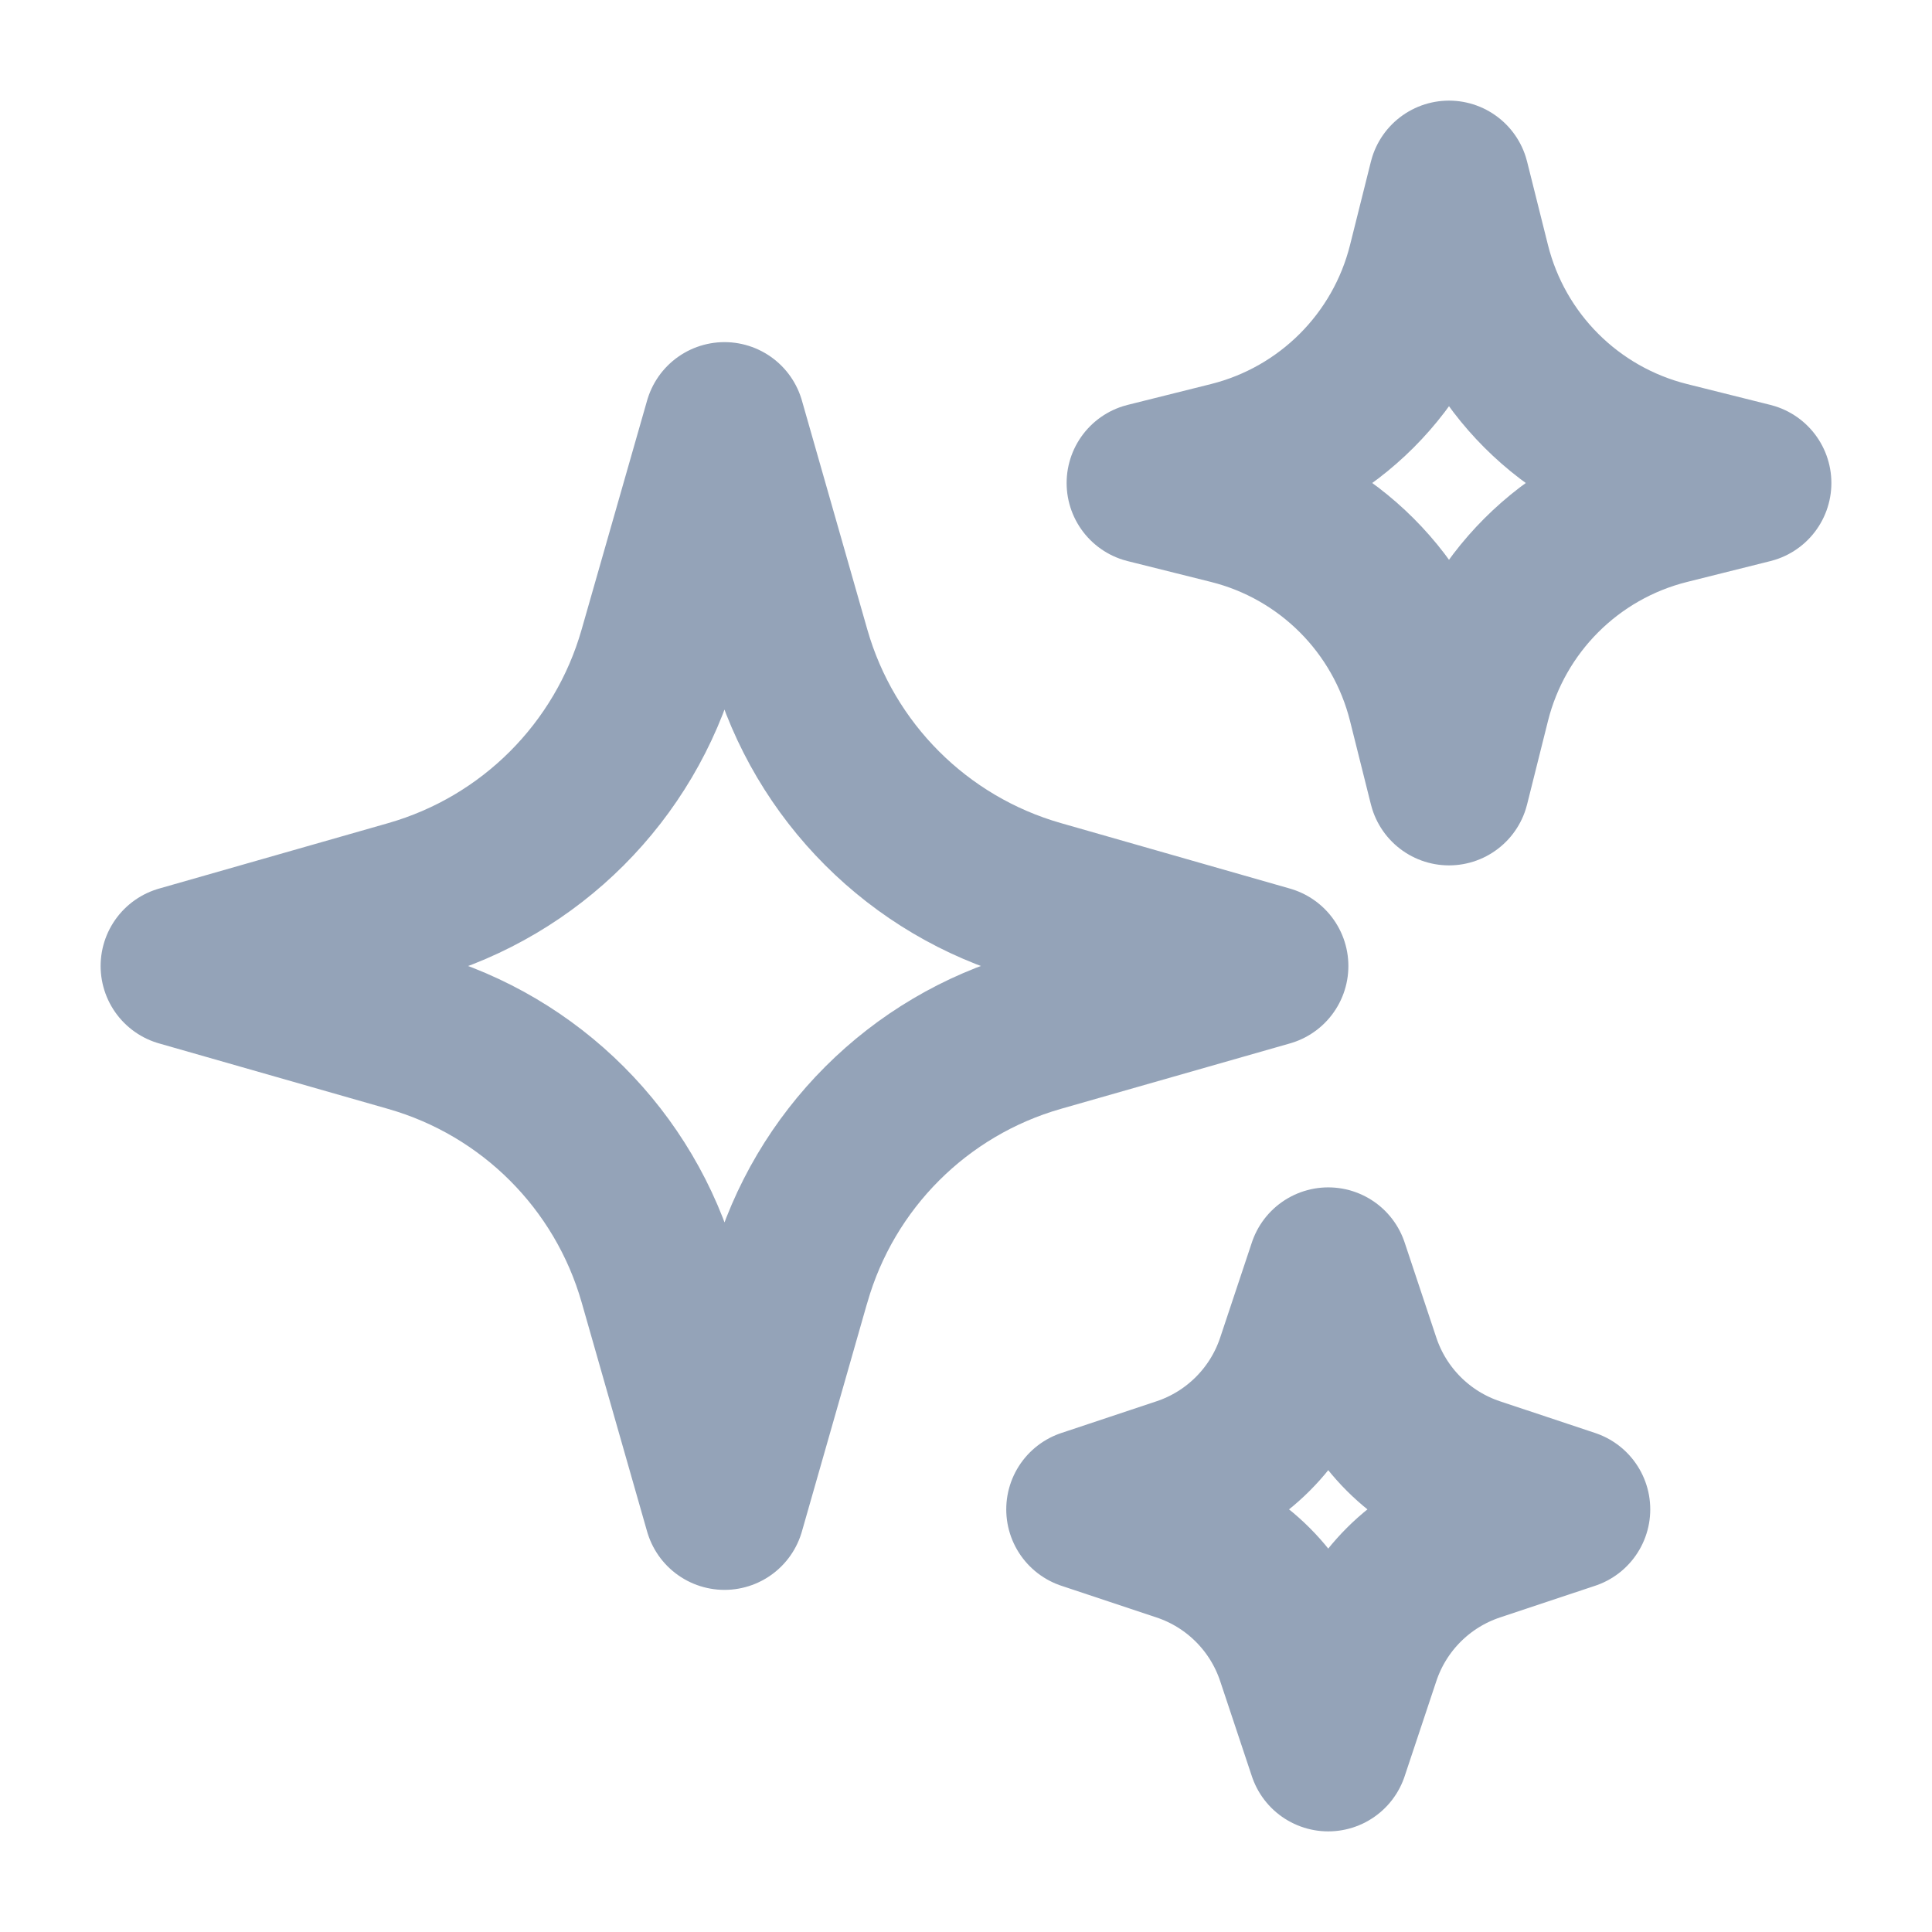
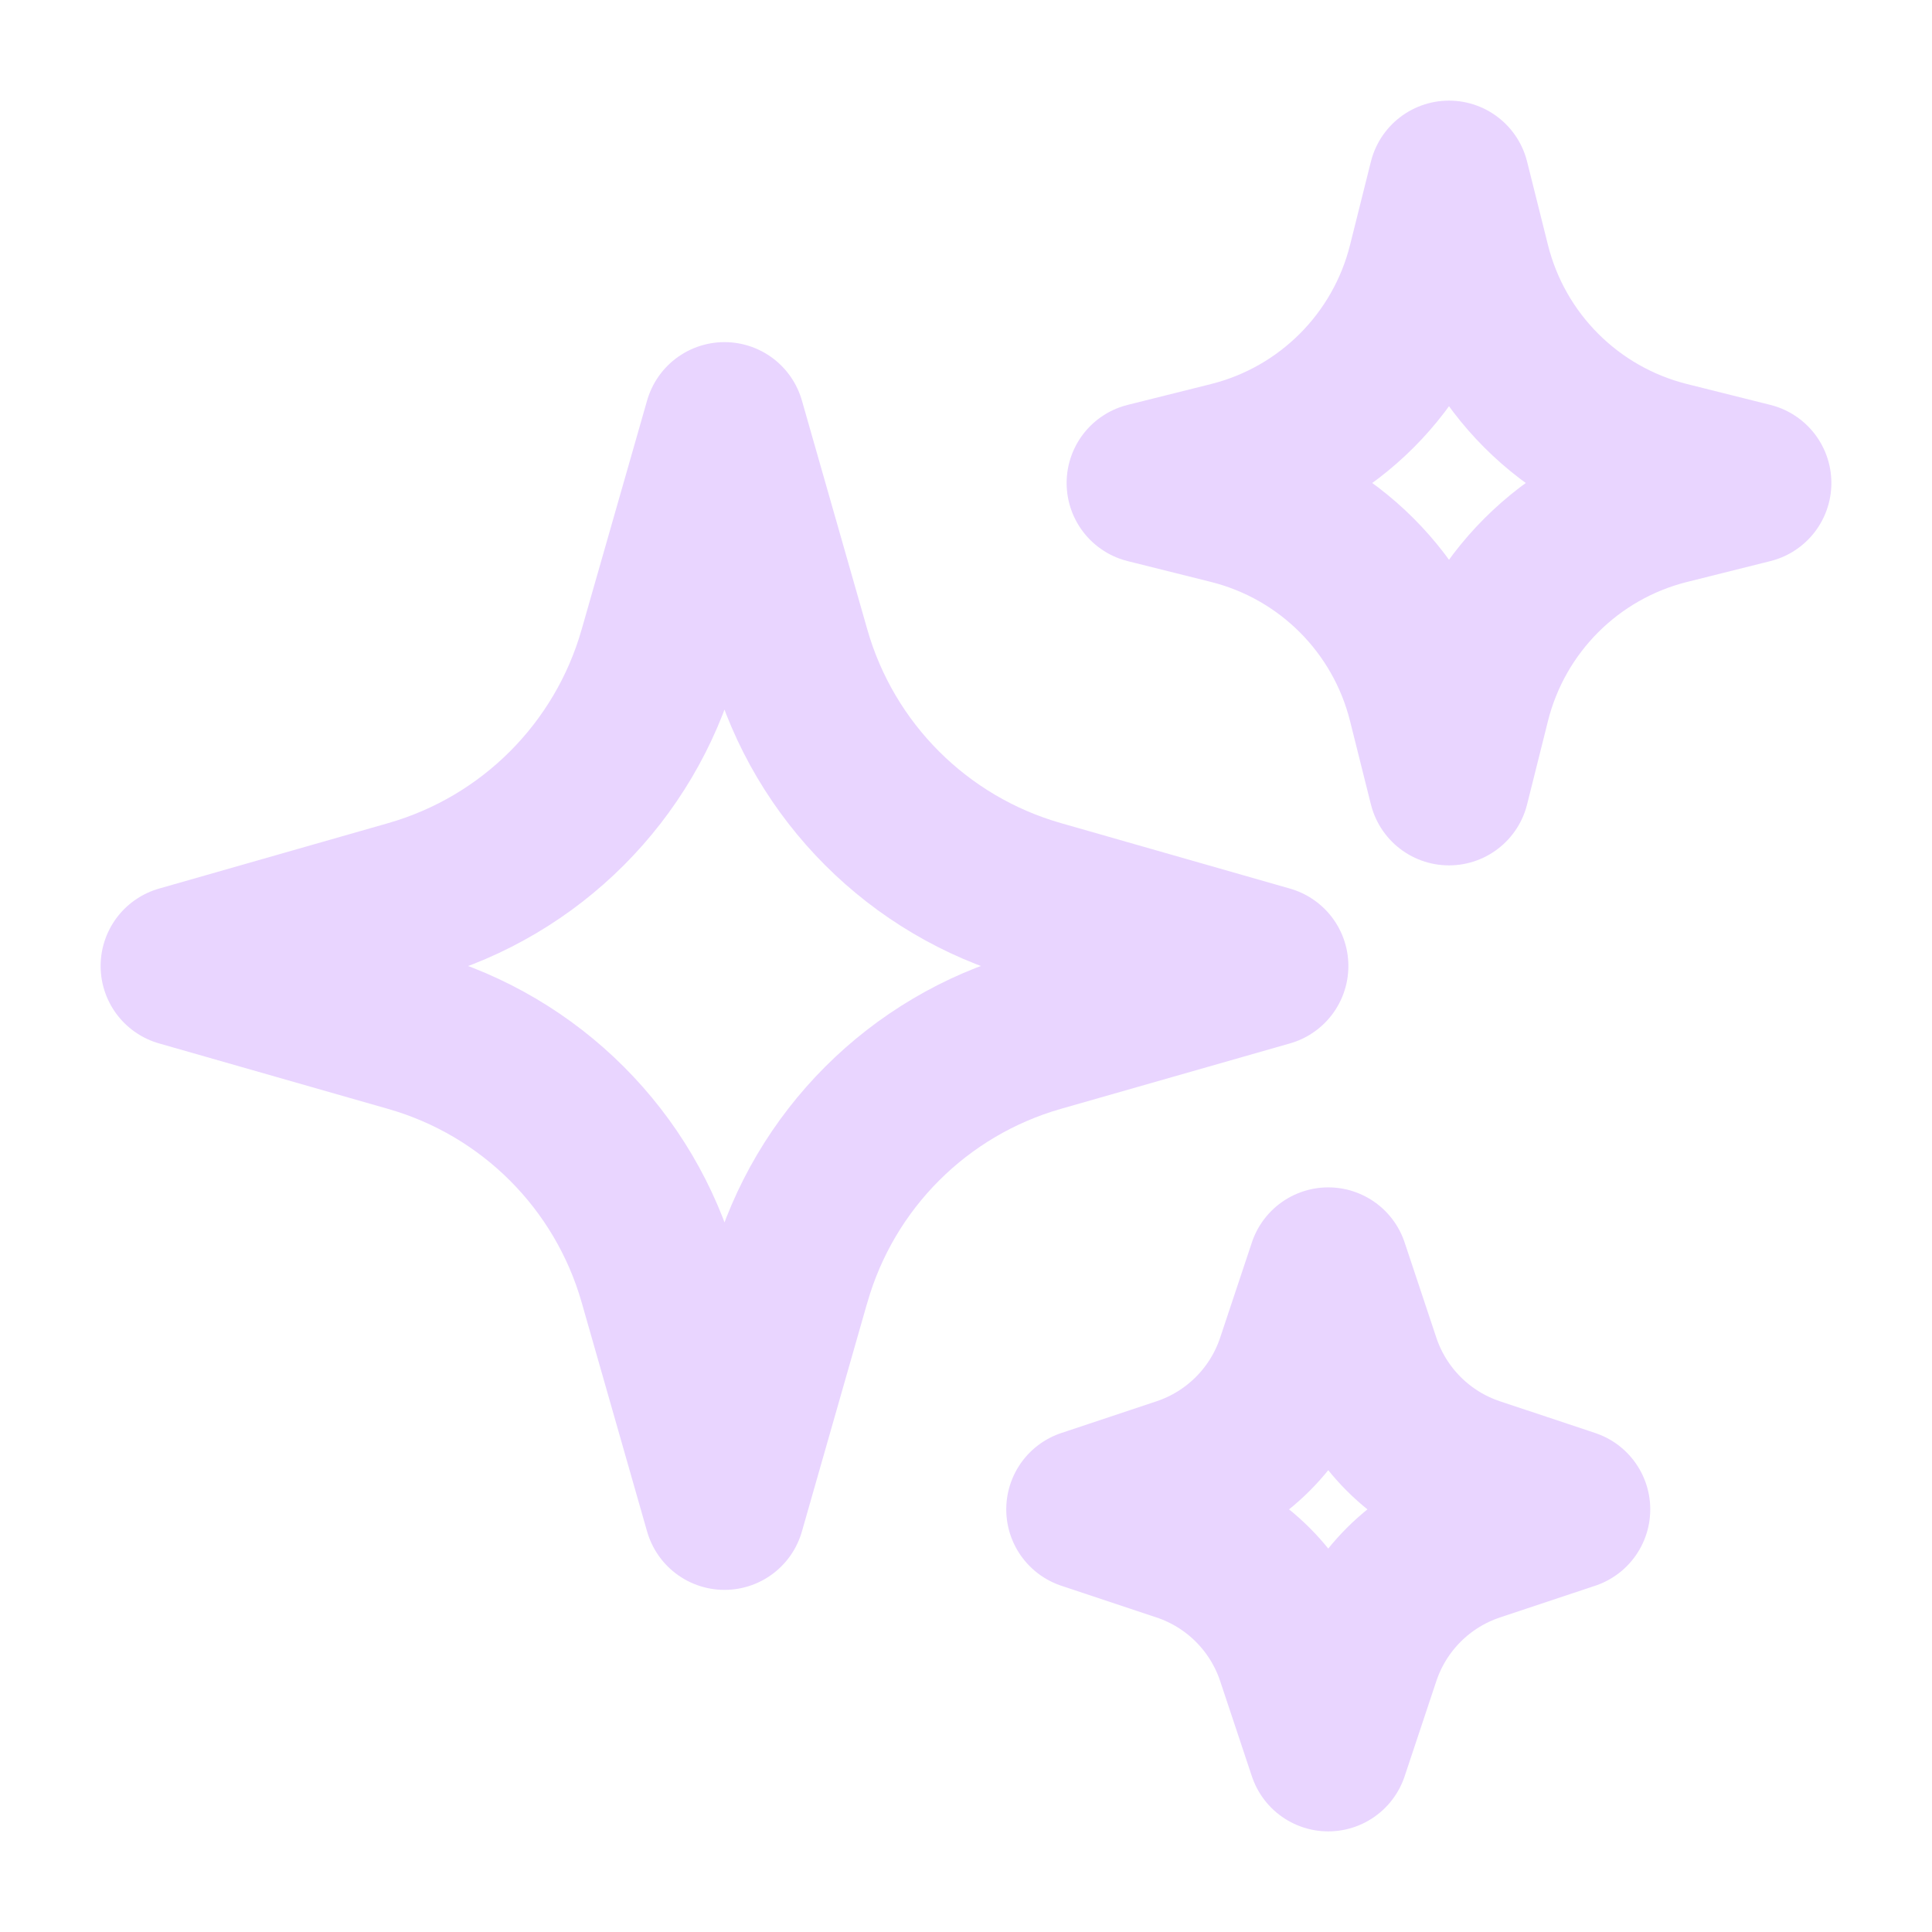
- <svg class="w-3.5 h-3.5 transition-colors text-[#94a3b8]" viewBox="0 0 24 24" fill="none" stroke="#94a3b8" stroke-width="2">
+ <svg class="w-3.5 h-3.5 transition-colors text-[#E9D5FF]" viewBox="0 0 24 24" fill="none" stroke="#E9D5FF" stroke-width="2">
  <path stroke-linecap="round" stroke-linejoin="round" d="M9.813 15.904L9 18.75l-.813-2.846a4.5 4.5 0 00-3.09-3.09L2.25 12l2.846-.813a4.5 4.5 0 003.09-3.09L9 5.25l.813 2.846a4.5 4.5 0 003.09 3.09L15.75 12l-2.846.813a4.5 4.5 0 00-3.09 3.09zM18.259 8.715L18 9.75l-.259-1.035a3.375 3.375 0 00-2.455-2.456L14.25 6l1.036-.259a3.375 3.375 0 002.455-2.456L18 2.25l.259 1.035a3.375 3.375 0 002.456 2.456L21.75 6l-1.035.259a3.375 3.375 0 00-2.456 2.456zM16.894 20.567L16.5 21.75l-.394-1.183a2.25 2.25 0 00-1.423-1.423L13.5 18.75l1.183-.394a2.25 2.25 0 001.423-1.423l.394-1.183.394 1.183a2.25 2.25 0 001.423 1.423l1.183.394-1.183.394a2.25 2.25 0 00-1.423 1.423z" />
</svg>
